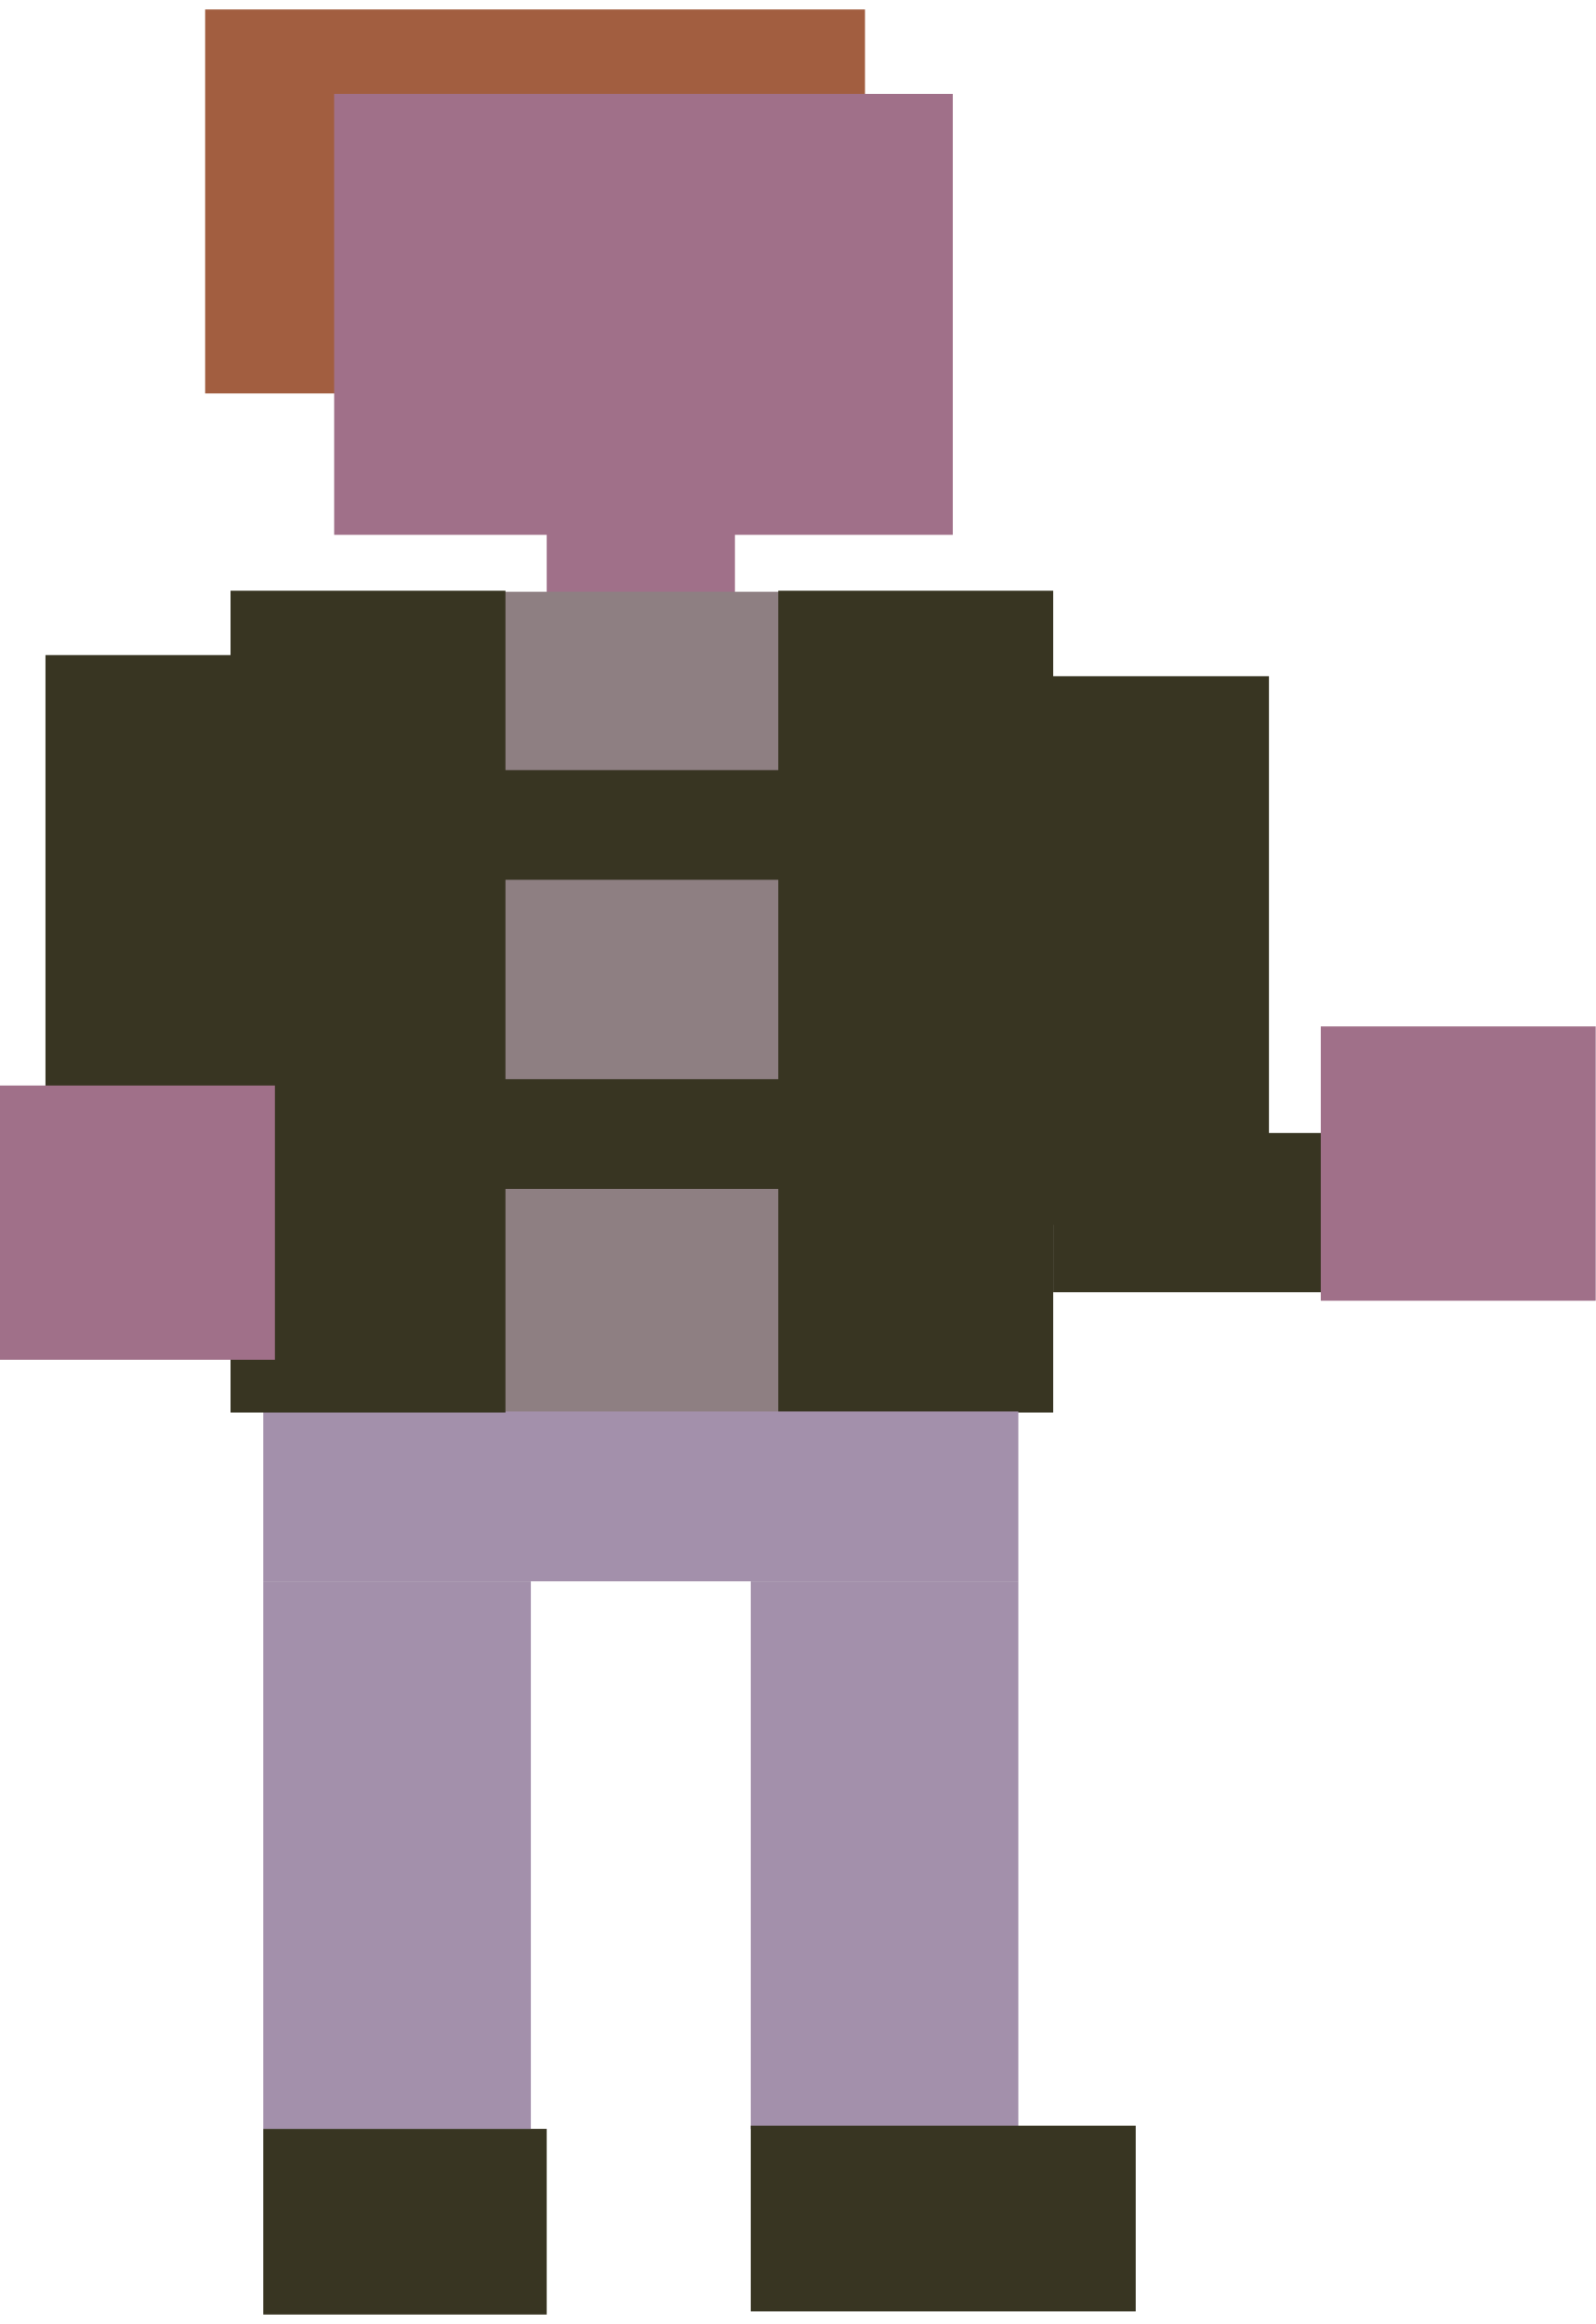
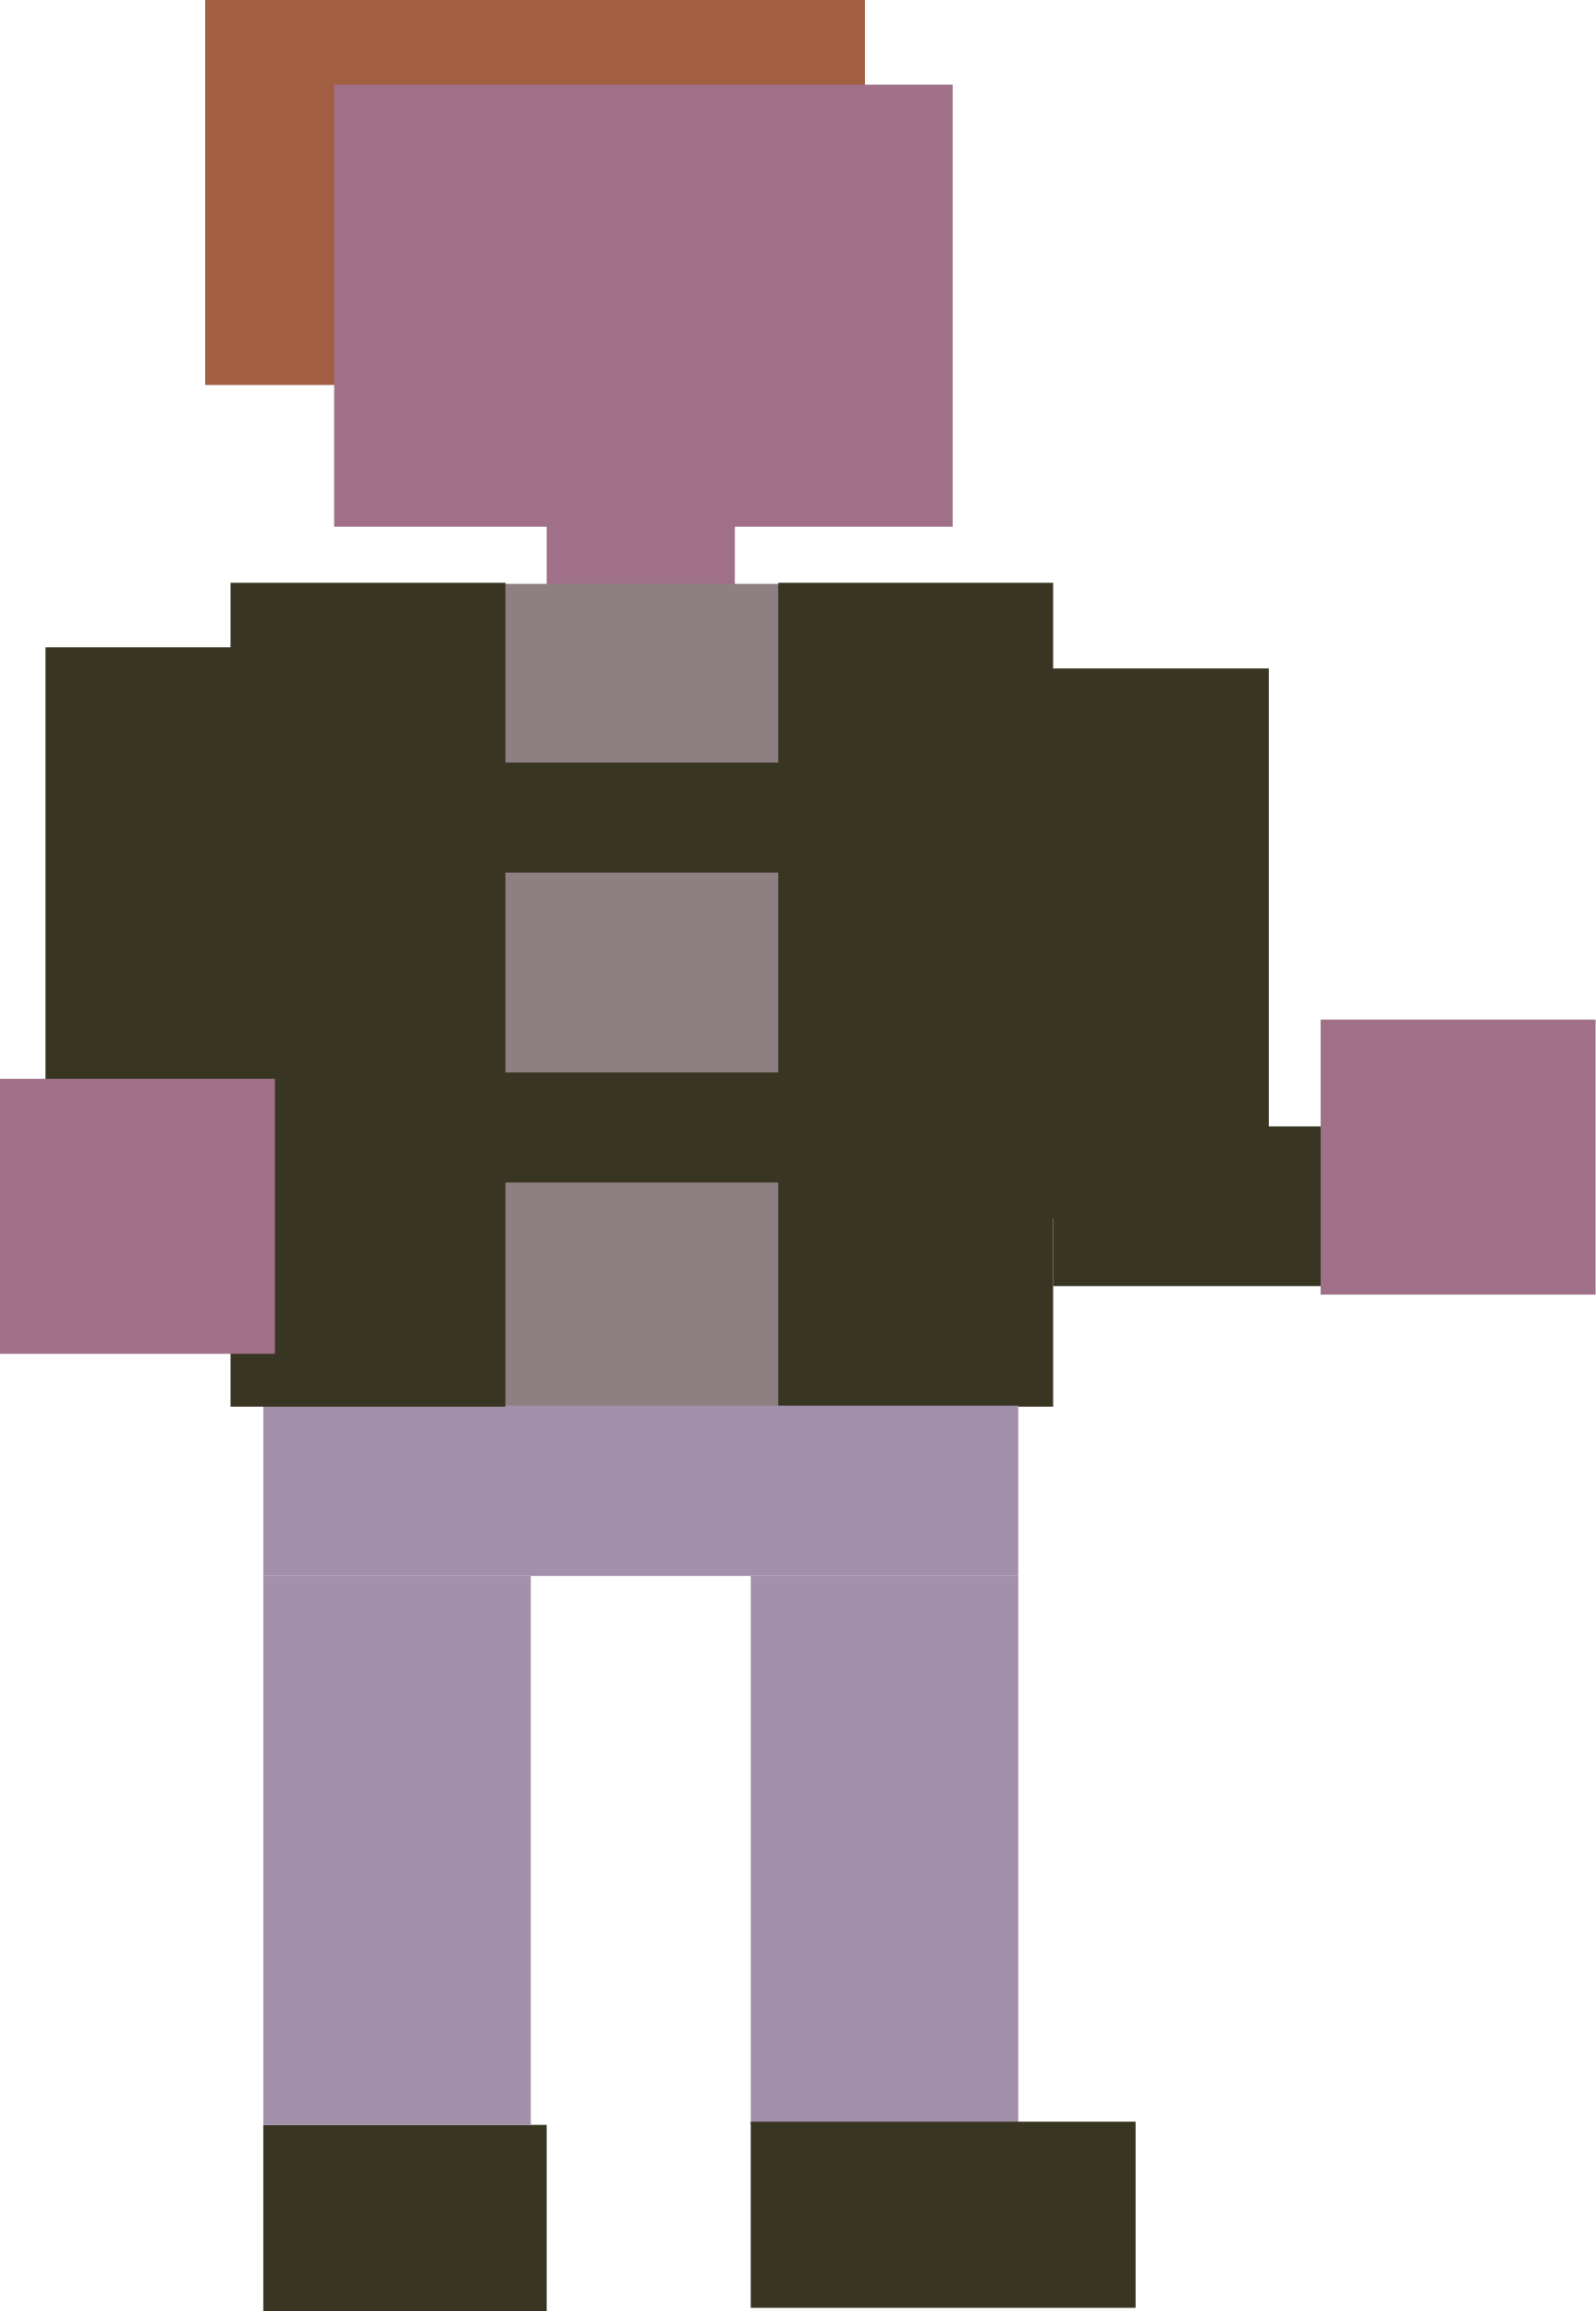
- <svg xmlns="http://www.w3.org/2000/svg" width="103px" height="150px" viewBox="0 0 207 299" version="1.1">
-   <g id="surface1">
-     <path style=" stroke:none;fill-rule:nonzero;fill:rgb(62.745%,43.922%,53.725%);fill-opacity:1;" d="M 95.34 54.465 L 70.922 54.465 L 70.922 75.809 L 95.34 75.809 Z M 95.34 54.465 " />
-     <path style=" stroke:none;fill-rule:nonzero;fill:rgb(55.686%,49.804%,50.98%);fill-opacity:1;" d="M 101.098 75.535 L 65.434 75.535 L 65.434 182.273 L 101.098 182.273 Z M 101.098 75.535 " />
-     <path style=" stroke:none;fill-rule:nonzero;fill:rgb(21.961%,20.784%,13.333%);fill-opacity:1;" d="M 136.629 75.398 L 100.961 75.398 L 100.961 182 L 136.629 182 Z M 136.629 75.398 " />
-     <path style=" stroke:none;fill-rule:nonzero;fill:rgb(21.961%,20.784%,13.333%);fill-opacity:1;" d="M 101.238 98.664 L 64.199 98.664 L 64.199 112.895 L 101.238 112.895 Z M 101.238 98.664 " />
-     <path style=" stroke:none;fill-rule:nonzero;fill:rgb(63.922%,56.471%,67.059%);fill-opacity:1;" d="M 132.102 181.863 L 34.156 181.863 L 34.156 203.895 L 132.102 203.895 Z M 132.102 181.863 " />
-     <path style=" stroke:none;fill-rule:nonzero;fill:rgb(63.922%,56.471%,67.059%);fill-opacity:1;" d="M 132.102 203.895 L 97.395 203.895 L 97.395 274.914 L 132.102 274.914 Z M 132.102 203.895 " />
-     <path style=" stroke:none;fill-rule:nonzero;fill:rgb(21.961%,20.784%,13.333%);fill-opacity:1;" d="M 70.922 274.914 L 34.156 274.914 L 34.156 299 L 70.922 299 Z M 70.922 274.914 " />
-     <path style=" stroke:none;fill-rule:nonzero;fill:rgb(63.529%,36.863%,25.098%);fill-opacity:1;" d="M 112.211 0 L 26.613 0 L 26.613 49.809 L 112.211 49.809 Z M 112.211 0 " />
-     <path style=" stroke:none;fill-rule:nonzero;fill:rgb(62.745%,43.922%,53.725%);fill-opacity:1;" d="M 123.598 10.949 L 43.348 10.949 L 43.348 68.148 L 123.598 68.148 Z M 123.598 10.949 " />
-     <path style=" stroke:none;fill-rule:nonzero;fill:rgb(21.961%,20.784%,13.333%);fill-opacity:1;" d="M 65.57 75.398 L 29.906 75.398 L 29.906 182 L 65.57 182 Z M 65.57 75.398 " />
-     <path style=" stroke:none;fill-rule:nonzero;fill:rgb(21.961%,20.784%,13.333%);fill-opacity:1;" d="M 102.336 138.758 L 65.297 138.758 L 65.297 152.988 L 102.336 152.988 Z M 102.336 138.758 " />
-     <path style=" stroke:none;fill-rule:nonzero;fill:rgb(21.961%,20.784%,13.333%);fill-opacity:1;" d="M 164.613 86.484 L 136.078 86.484 L 136.078 157.641 L 164.613 157.641 Z M 164.613 86.484 " />
-     <path style=" stroke:none;fill-rule:nonzero;fill:rgb(21.961%,20.784%,13.333%);fill-opacity:1;" d="M 34.43 83.746 L 5.898 83.746 L 5.898 154.77 L 34.43 154.77 Z M 34.43 83.746 " />
-     <path style=" stroke:none;fill-rule:nonzero;fill:rgb(62.745%,43.922%,53.725%);fill-opacity:1;" d="M 35.664 139.578 L 0 139.578 L 0 175.156 L 35.664 175.156 Z M 35.664 139.578 " />
-     <path style=" stroke:none;fill-rule:nonzero;fill:rgb(63.922%,56.471%,67.059%);fill-opacity:1;" d="M 68.863 203.895 L 34.156 203.895 L 34.156 274.914 L 68.863 274.914 Z M 68.863 203.895 " />
-     <path style=" stroke:none;fill-rule:nonzero;fill:rgb(21.961%,20.784%,13.333%);fill-opacity:1;" d="M 147.328 274.504 L 97.395 274.504 L 97.395 298.59 L 147.328 298.59 Z M 147.328 274.504 " />
-     <path style=" stroke:none;fill-rule:nonzero;fill:rgb(21.961%,20.784%,13.333%);fill-opacity:1;" d="M 172.57 145.738 L 136.629 145.738 L 136.629 166.398 L 172.57 166.398 Z M 172.57 145.738 " />
-     <path style=" stroke:none;fill-rule:nonzero;fill:rgb(62.745%,43.922%,53.725%);fill-opacity:1;" d="M 207 131.914 L 171.336 131.914 L 171.336 167.496 L 207 167.496 Z M 207 131.914 " />
+ <svg xmlns="http://www.w3.org/2000/svg" width="1509" height="2185" xml:space="preserve" overflow="hidden">
+   <g transform="translate(-1585 -145)">
+     <rect x="0" y="0" width="178" height="156" fill="#A07089" transform="matrix(-1 0 0 1 2280 543)" />
+     <rect x="0" y="0" width="260" height="780" fill="#8E7F82" transform="matrix(-1 0 0 1 2322 697)" />
+     <rect x="0" y="0" width="260" height="779" fill="#383522" transform="matrix(-1 0 0 1 2581 696)" />
+     <rect x="0" y="0" width="270" height="104" fill="#383522" transform="matrix(-1 0 0 1 2323 866)" />
+     <rect x="0" y="0" width="714" height="161" fill="#A390AB" transform="matrix(-1 0 0 1 2548 1474)" />
+     <rect x="0" y="0" width="253" height="519" fill="#A390AB" transform="matrix(-1 0 0 1 2548 1635)" />
+     <rect x="0" y="0" width="268" height="176" fill="#383522" transform="matrix(-1 0 0 1 2102 2154)" />
+     <rect x="0" y="0" width="624" height="364" fill="#A25E40" transform="matrix(-1 0 0 1 2403 145)" />
+     <rect x="0" y="0" width="585" height="418" fill="#A07089" transform="matrix(-1 0 0 1 2486 225)" />
+     <rect x="0" y="0" width="260" height="779" fill="#383522" transform="matrix(-1 0 0 1 2063 696)" />
+     <rect x="0" y="0" width="270" height="104" fill="#383522" transform="matrix(-1 0 0 1 2331 1159)" />
+     <rect x="0" y="0" width="208" height="520" fill="#383522" transform="matrix(-1 0 0 1 2785 777)" />
+     <rect x="0" y="0" width="208" height="519" fill="#383522" transform="matrix(-1 0 0 1 1836 757)" />
+     <rect x="0" y="0" width="260" height="260" fill="#A07089" transform="matrix(-1 0 0 1 1845 1165)" />
+     <rect x="0" y="0" width="253" height="519" fill="#A390AB" transform="matrix(-1 0 0 1 2087 1635)" />
+     <rect x="0" y="0" width="364" height="176" fill="#383522" transform="matrix(-1 0 0 1 2659 2151)" />
+     <rect x="0" y="0" width="262" height="151" fill="#383522" transform="matrix(-1 0 0 1 2843 1210)" />
+     <rect x="0" y="0" width="260" height="260" fill="#A07089" transform="matrix(-1 0 0 1 3094 1109)" />
  </g>
</svg>
